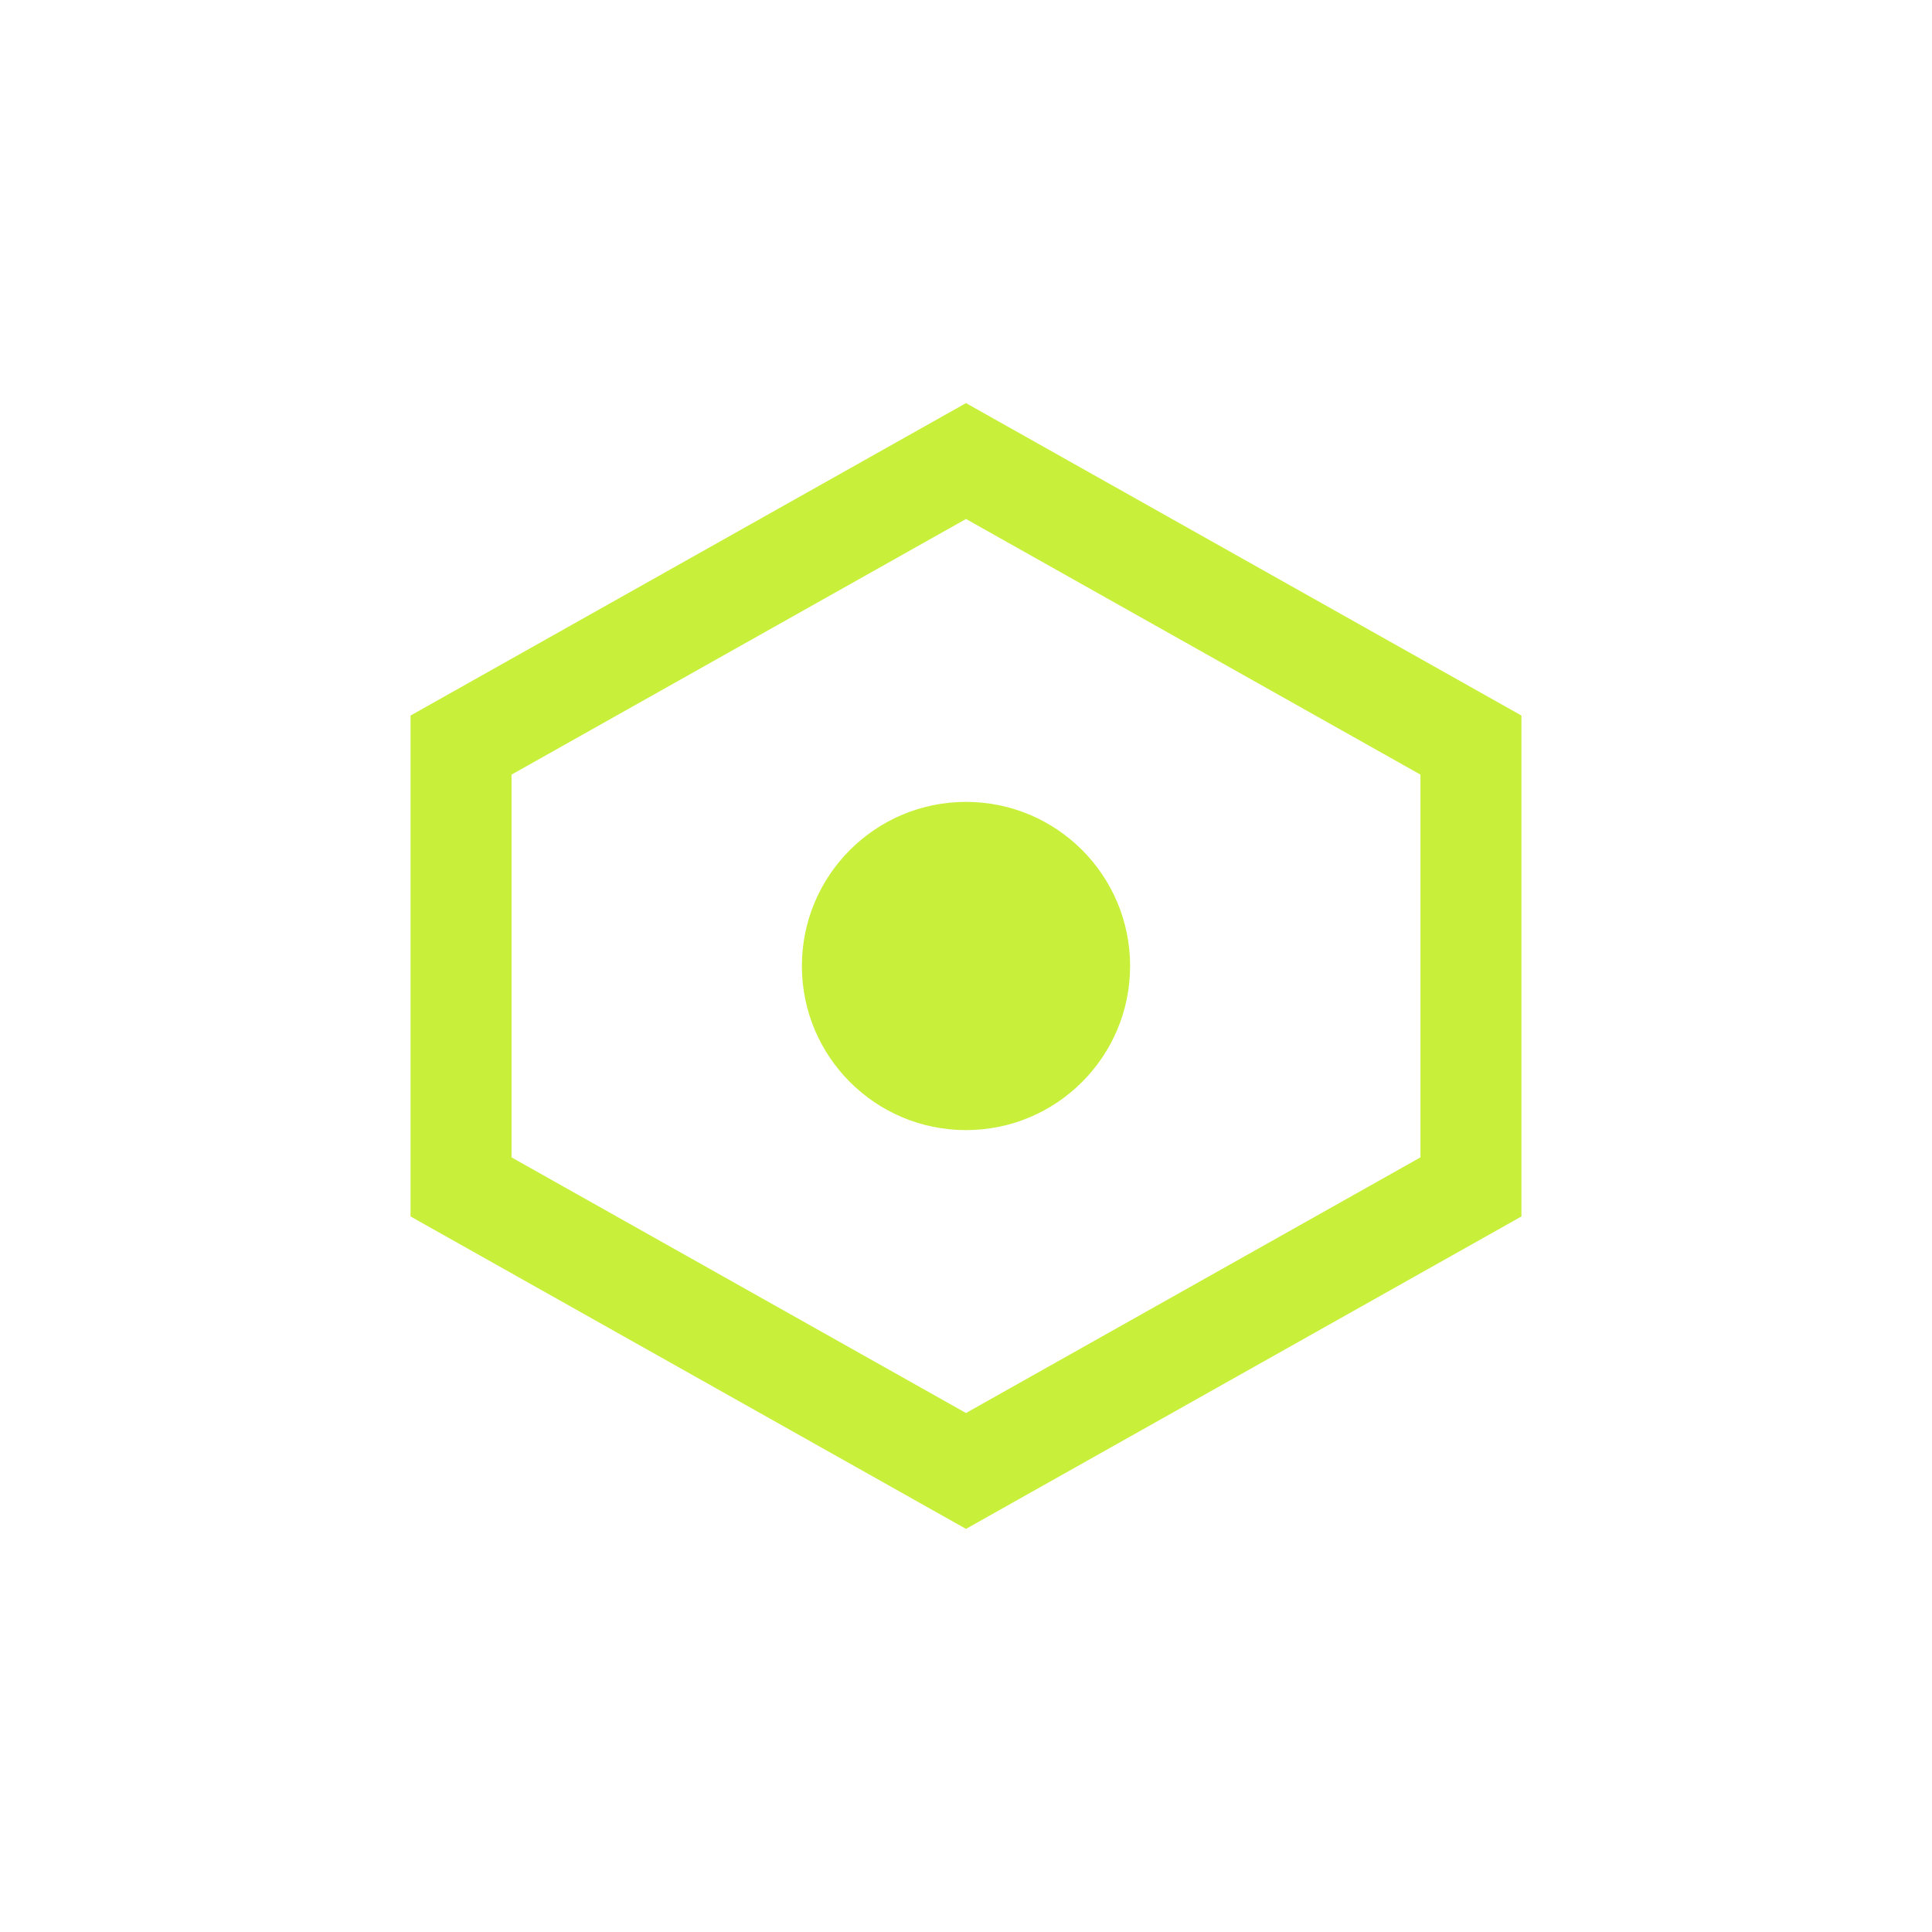
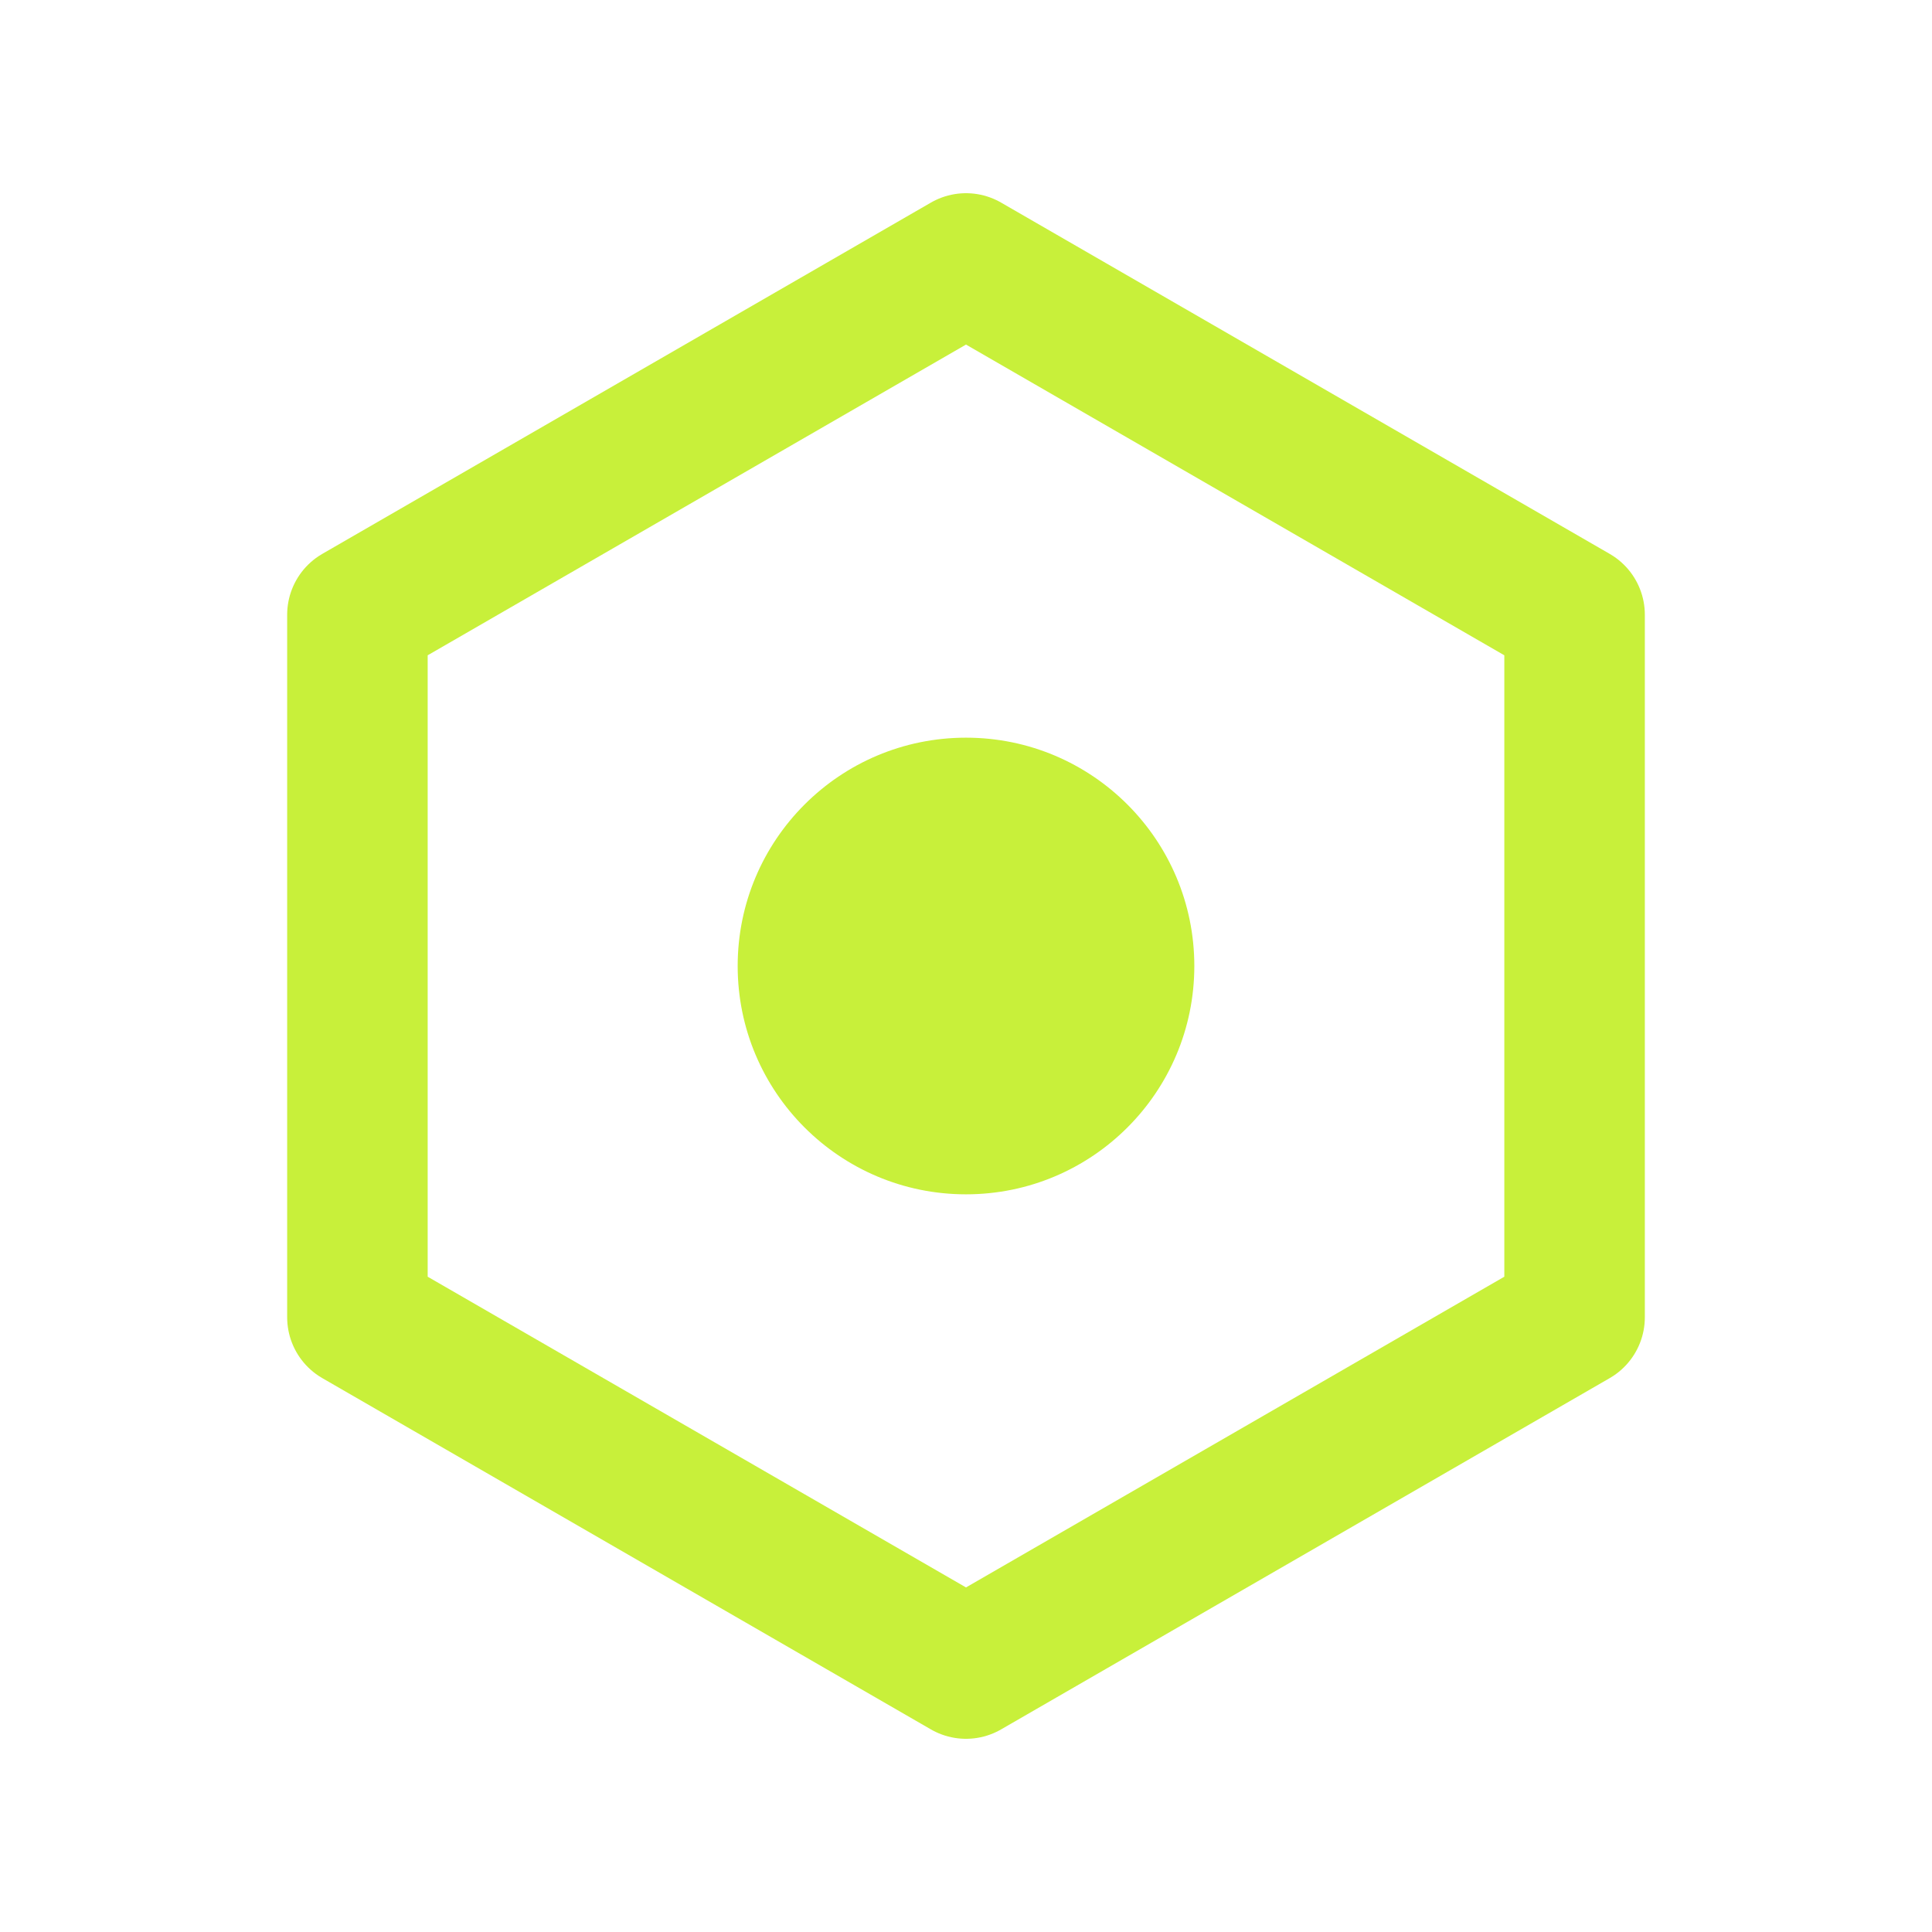
- <svg xmlns="http://www.w3.org/2000/svg" viewBox="0 0 64 64" width="64" height="64">
-   <g transform="translate(9.00,9.00) scale(2.0909)">
-     <path d="M11 3L19 7.5V14.5L11 19L3 14.5V7.5L11 3Z" fill="none" stroke="#c8f03a" stroke-width="1.6" />
-     <circle cx="11" cy="11" r="2.6" fill="#c8f03a" />
-   </g>
+ <svg xmlns="http://www.w3.org/2000/svg" viewBox="0 0 22 22">
+   <path d="M11 3L17.93 7V15L11 19L4.07 15V7Z" fill="none" stroke="#c8f03a" stroke-width="1.6" stroke-linejoin="round" />
+   <circle cx="11" cy="11" r="2.6" fill="#c8f03a" />
</svg>
